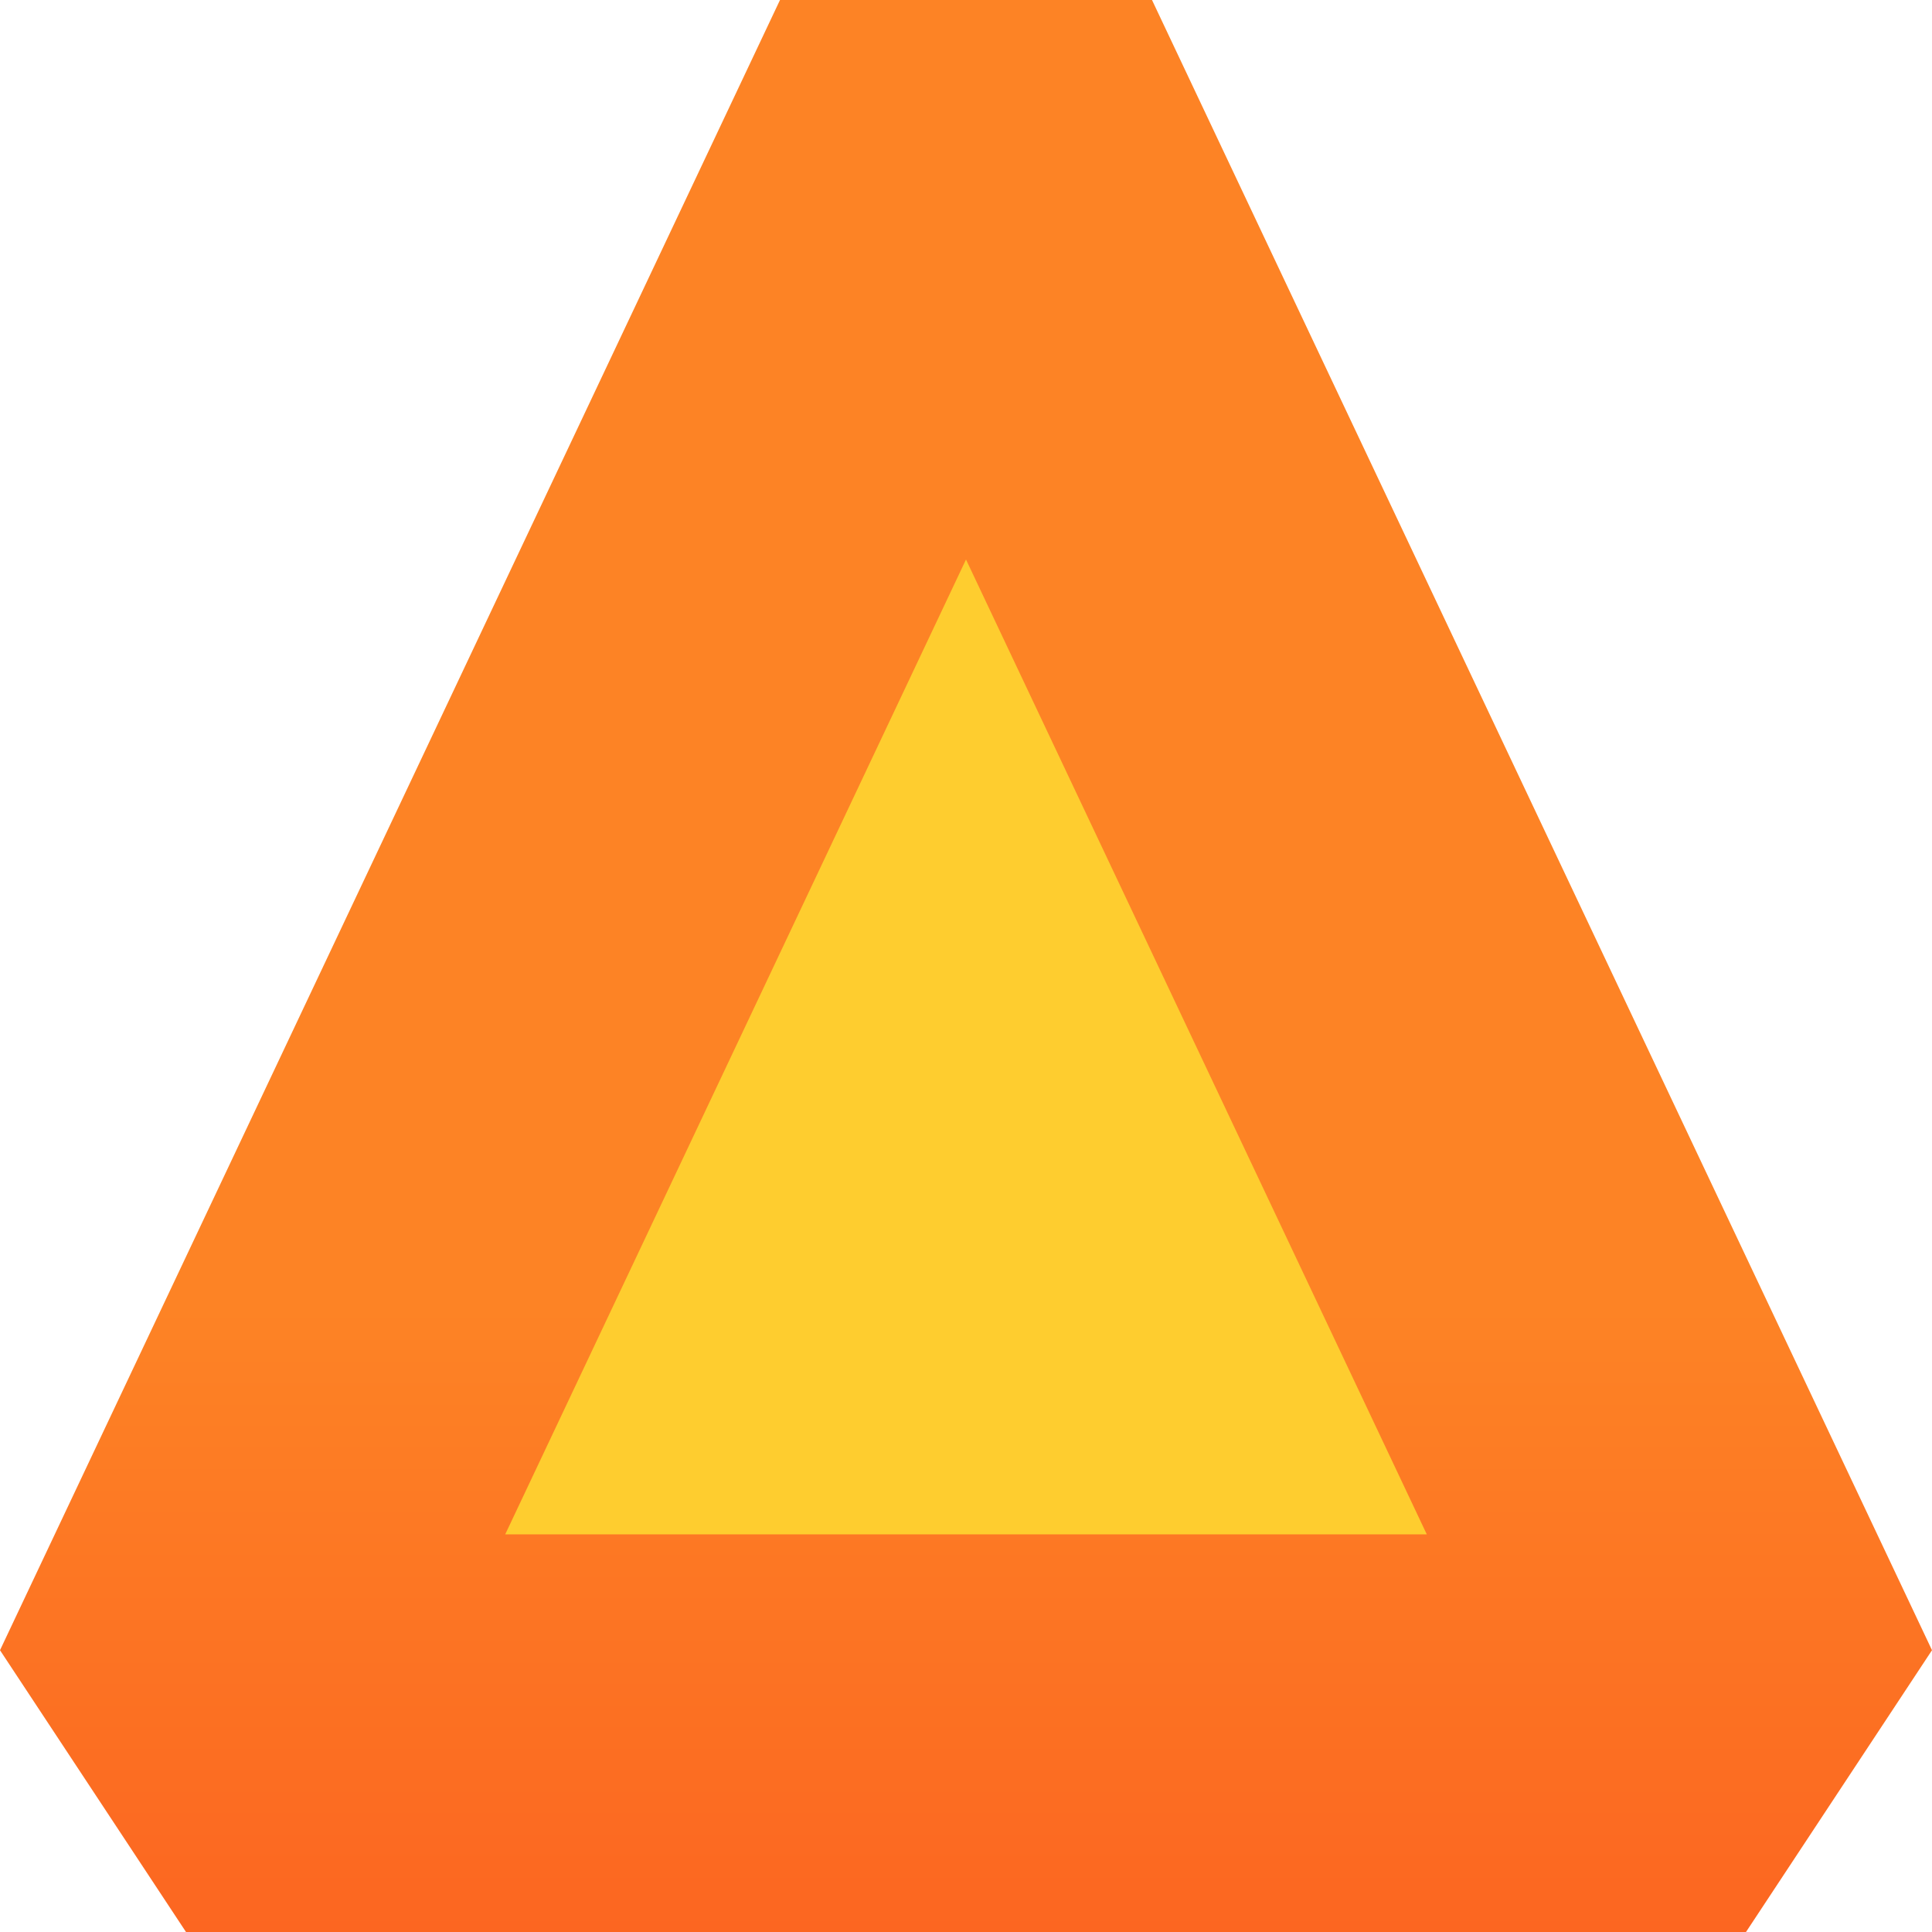
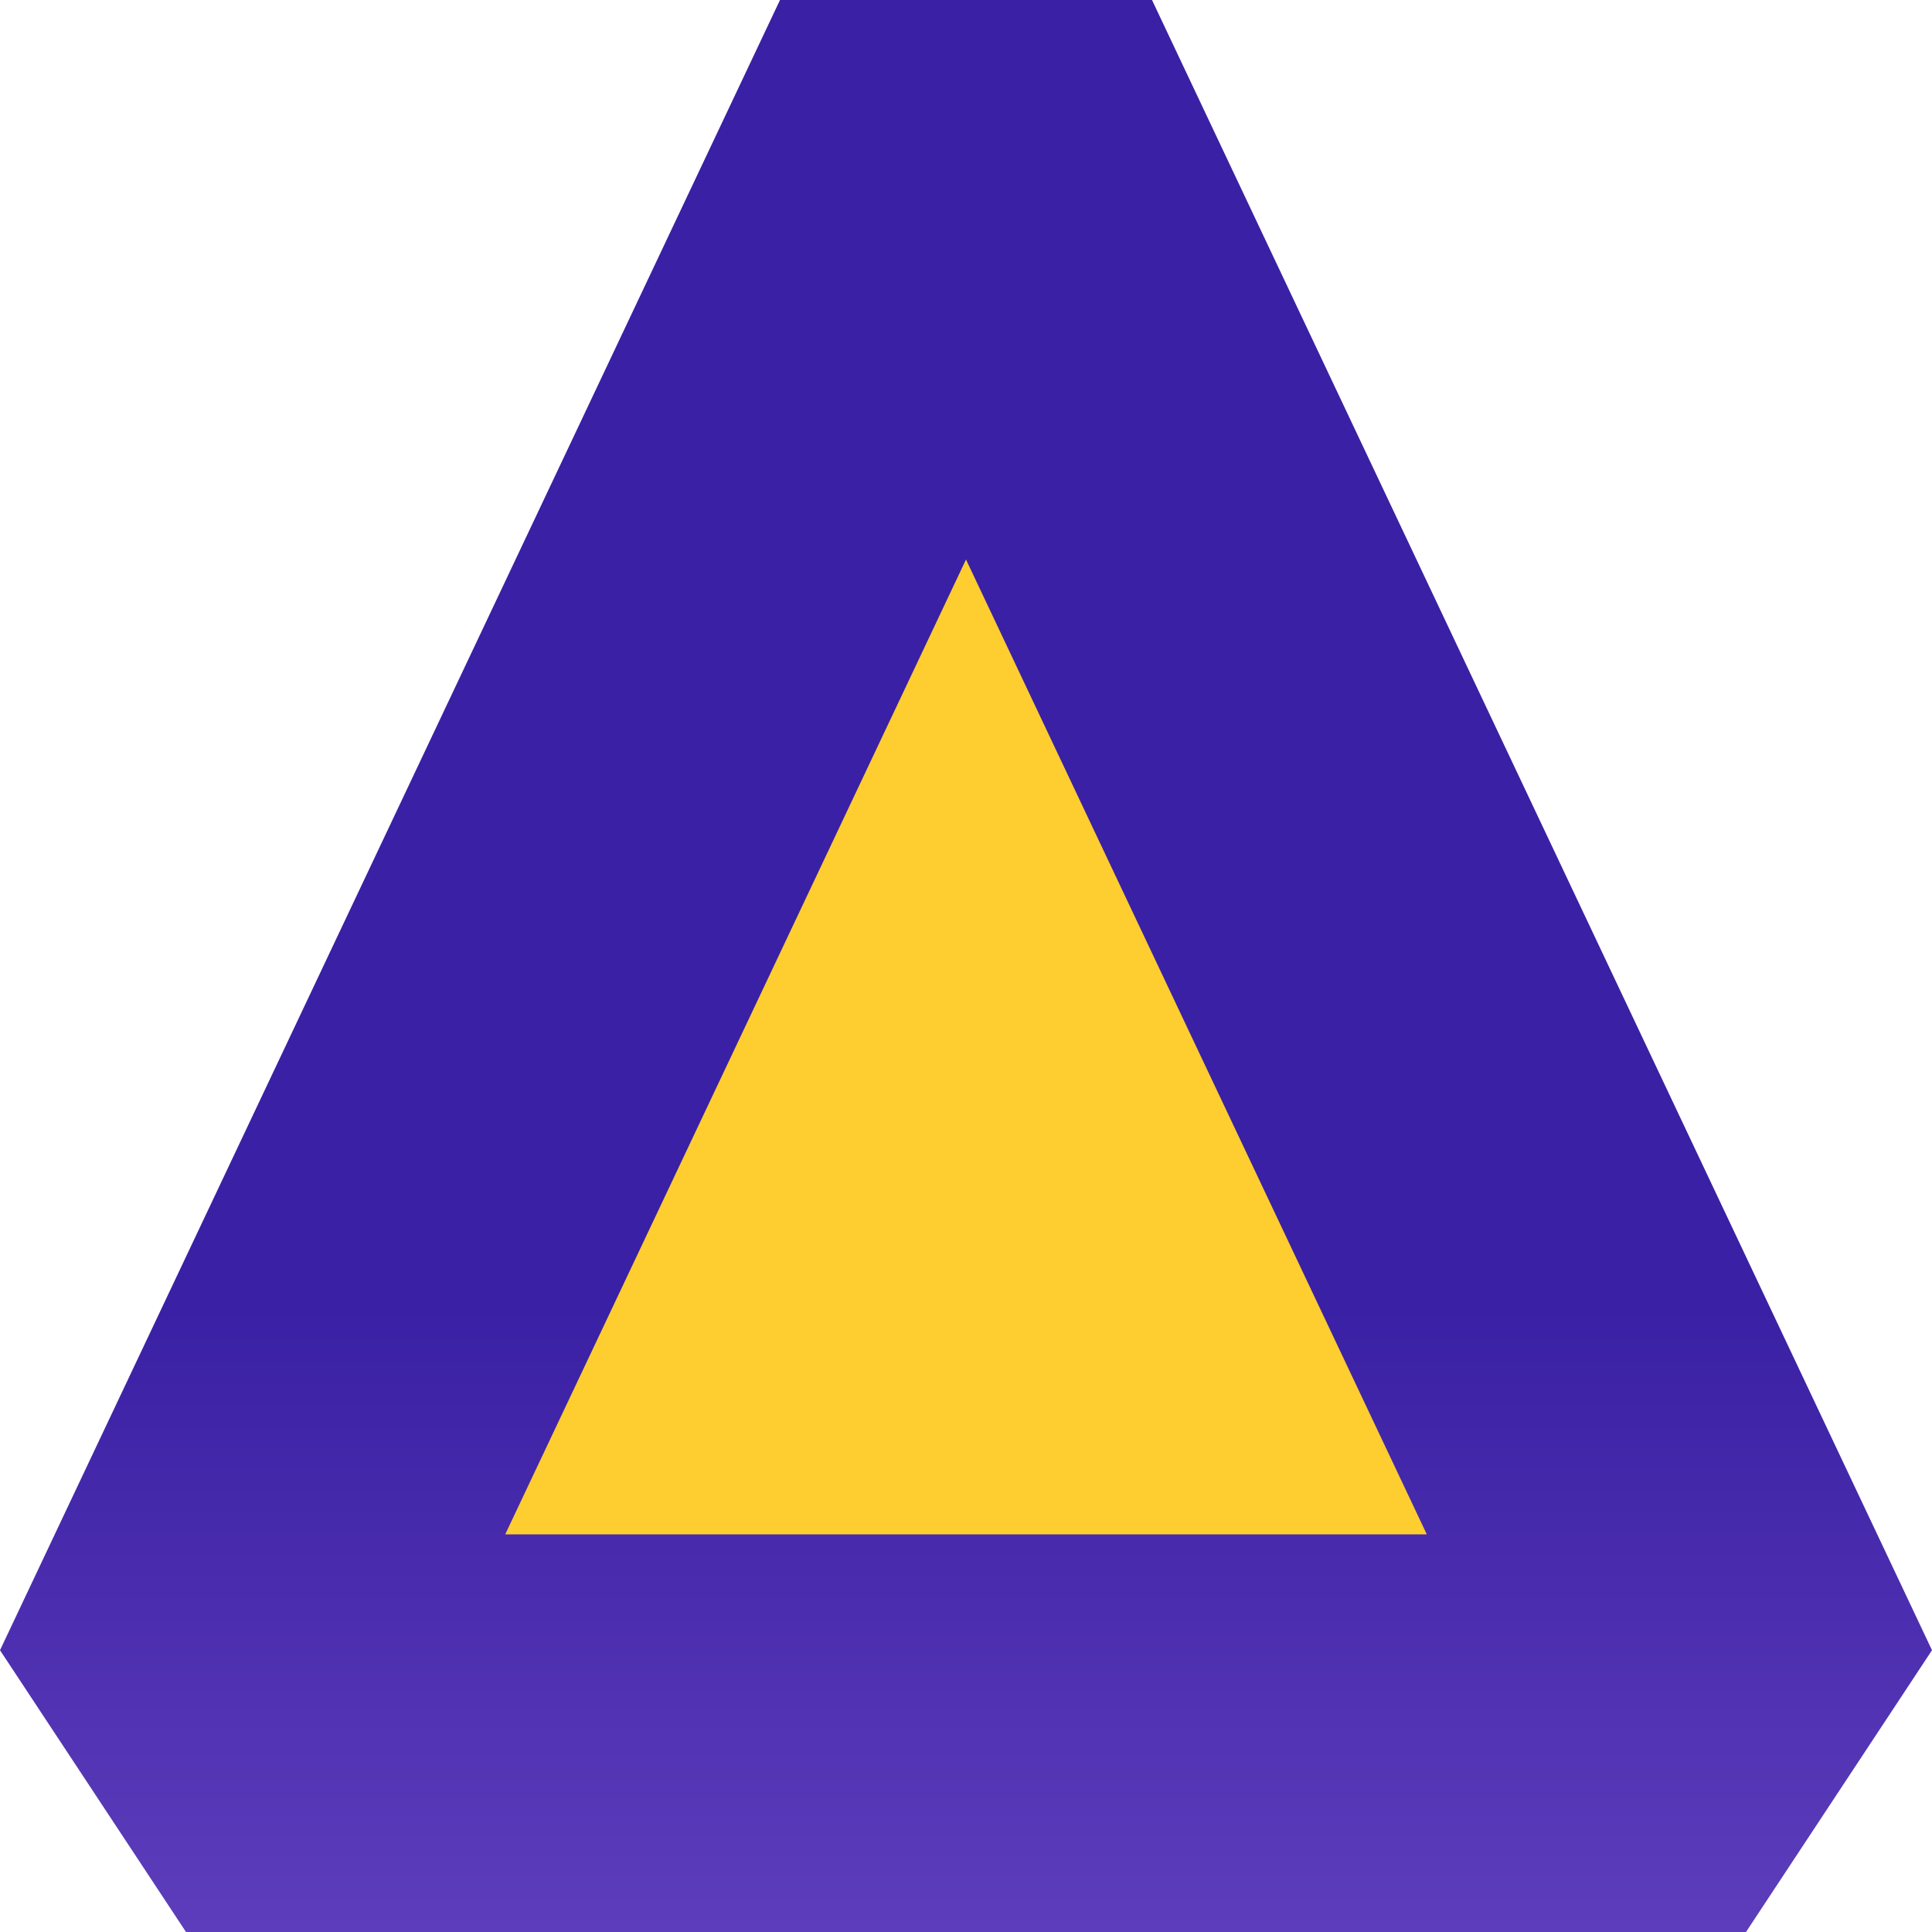
<svg xmlns="http://www.w3.org/2000/svg" width="40" height="40" viewBox="0 0 40 40" fill="none">
  <path d="M20 1.719L36.148 35.885H3.851L20 1.719Z" fill="#FECD2F" />
  <path fill-rule="evenodd" clip-rule="evenodd" d="M10.46 31.767H29.54L20 11.584L10.46 31.767ZM0 34.166L16.149 0H23.851L40 34.166L36.149 40H3.851L0 34.166Z" fill="url(#paint0_linear_611_508)" />
  <defs>
    <linearGradient id="paint0_linear_611_508" x1="20" y1="0" x2="20" y2="40" gradientUnits="userSpaceOnUse">
-       <stop offset="0.677" stop-color="#FD8325" />
-       <stop offset="1" stop-color="#FC6621" />
+       <stop offset="0.677" stop-color="#3a20a4" />
+       <stop offset="1" stop-color="#5d3dbb" />
    </linearGradient>
  </defs>
</svg>
